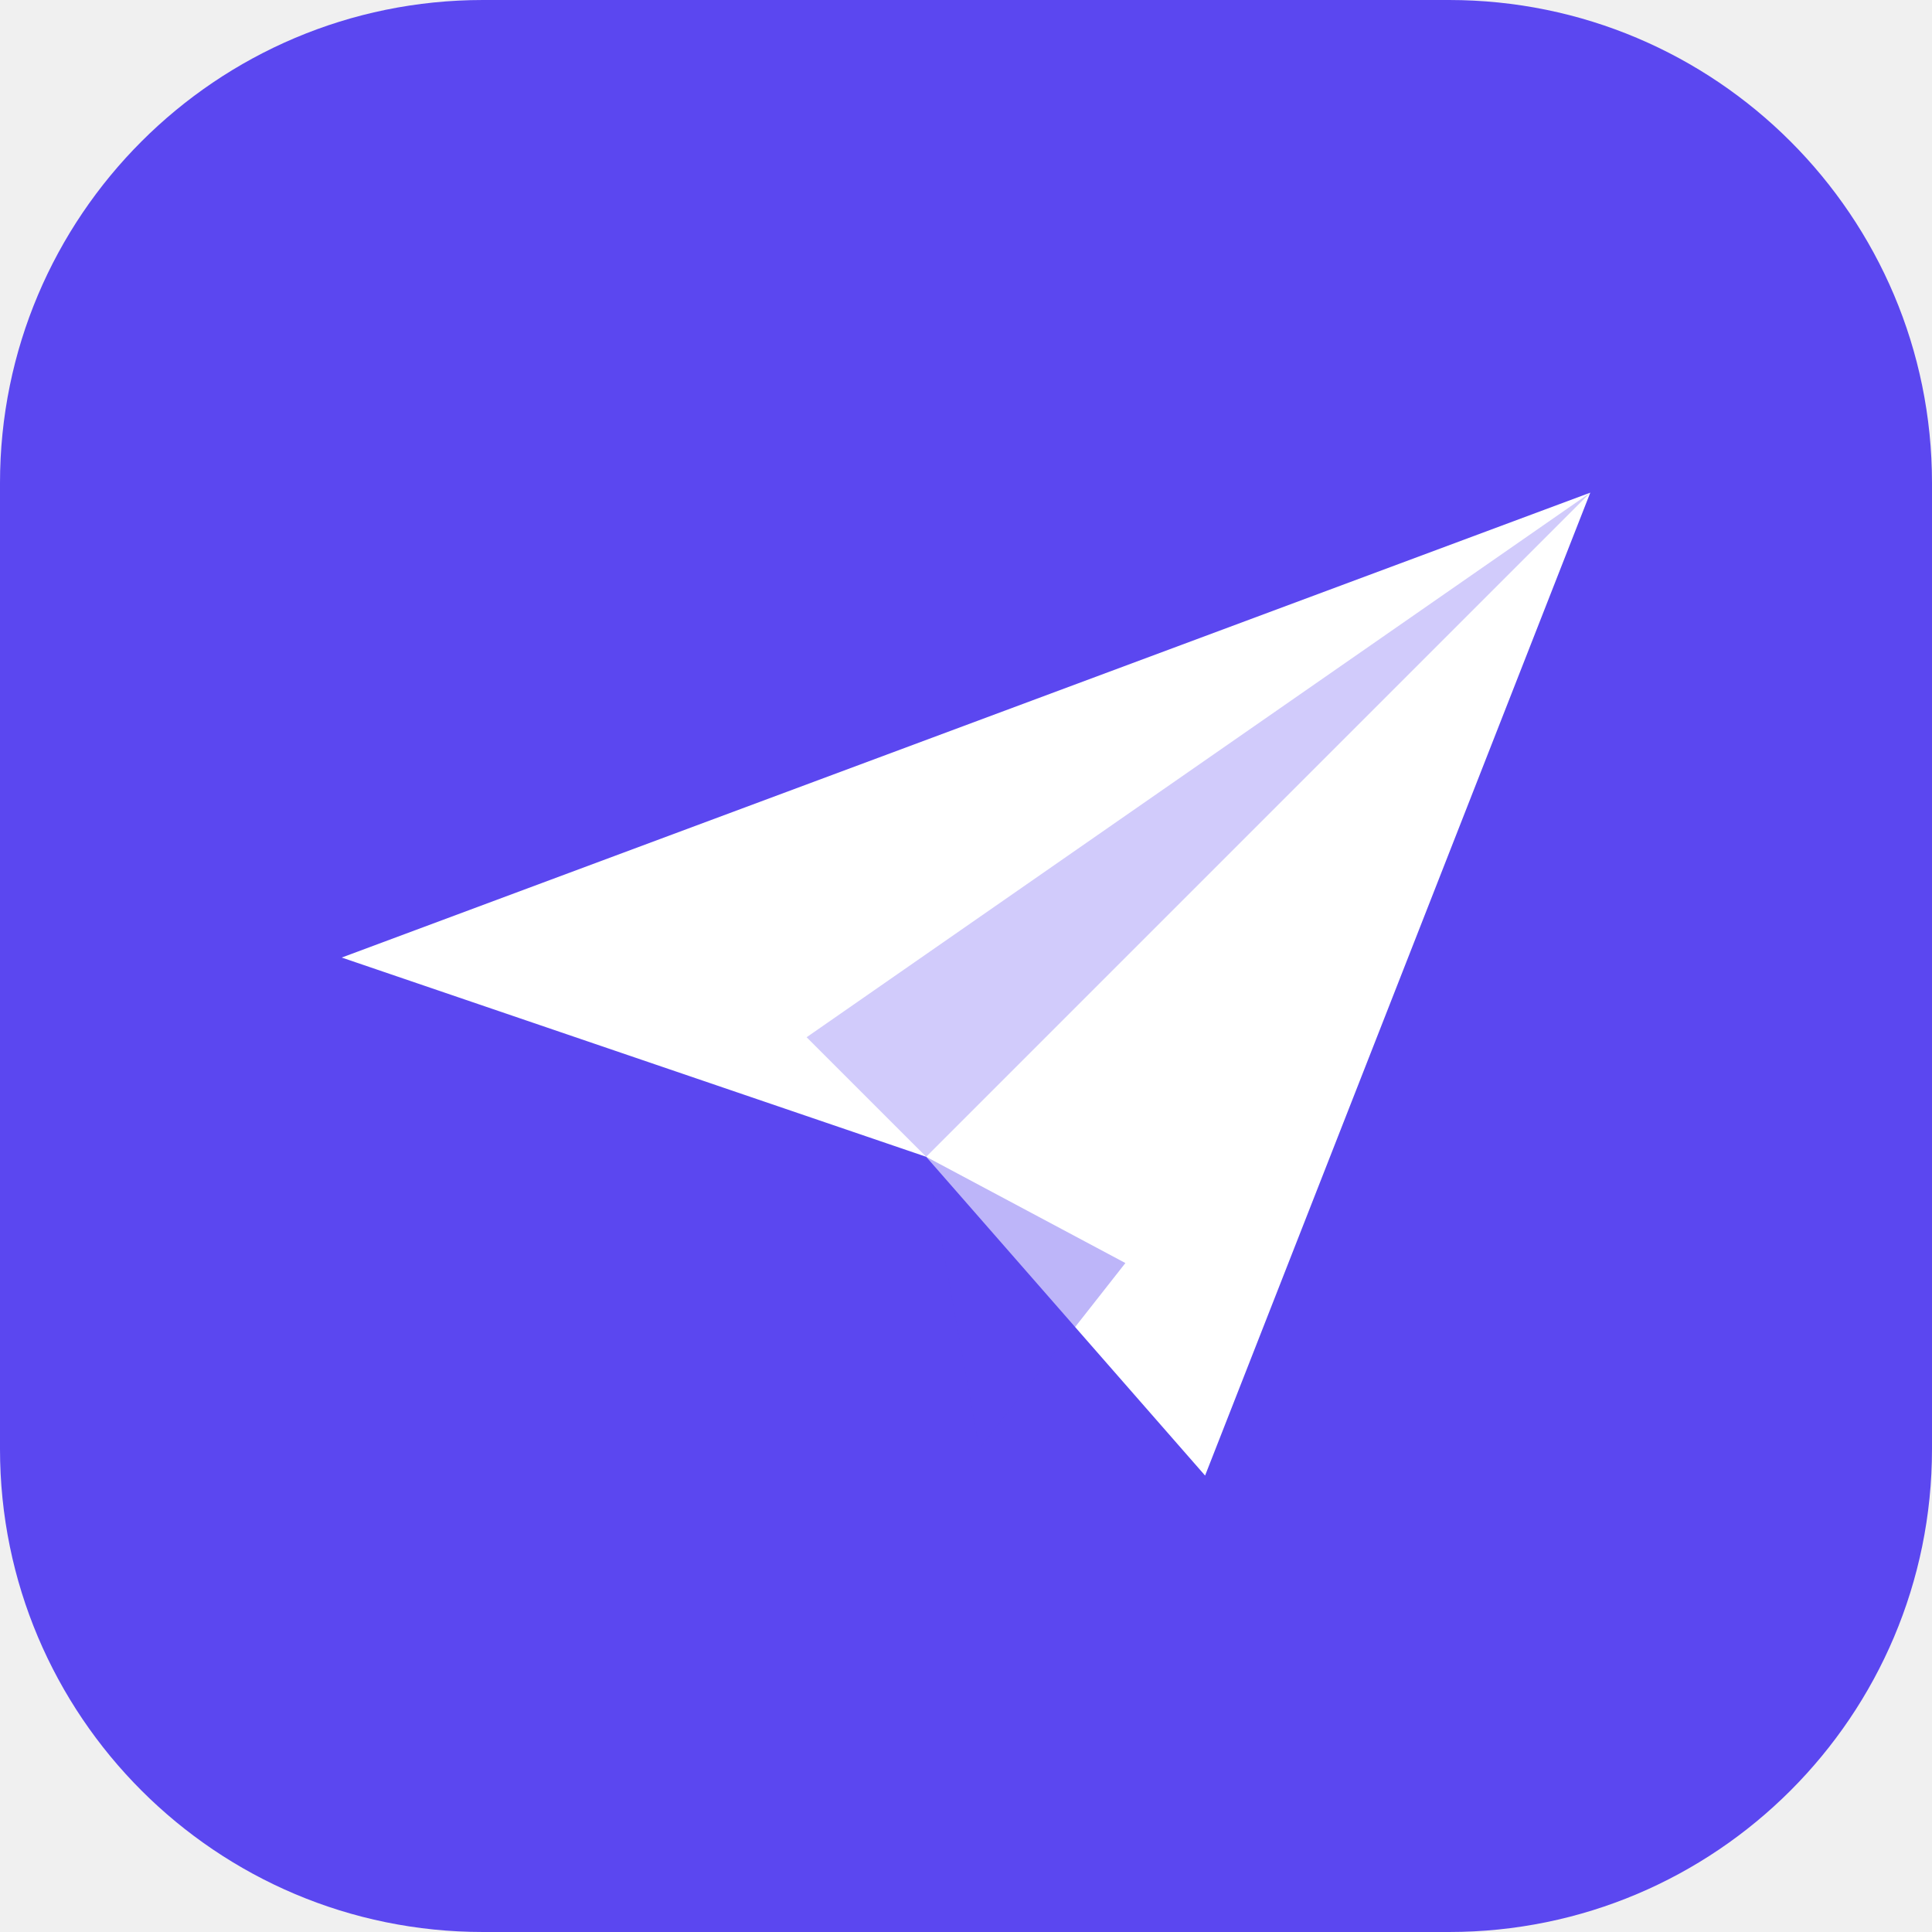
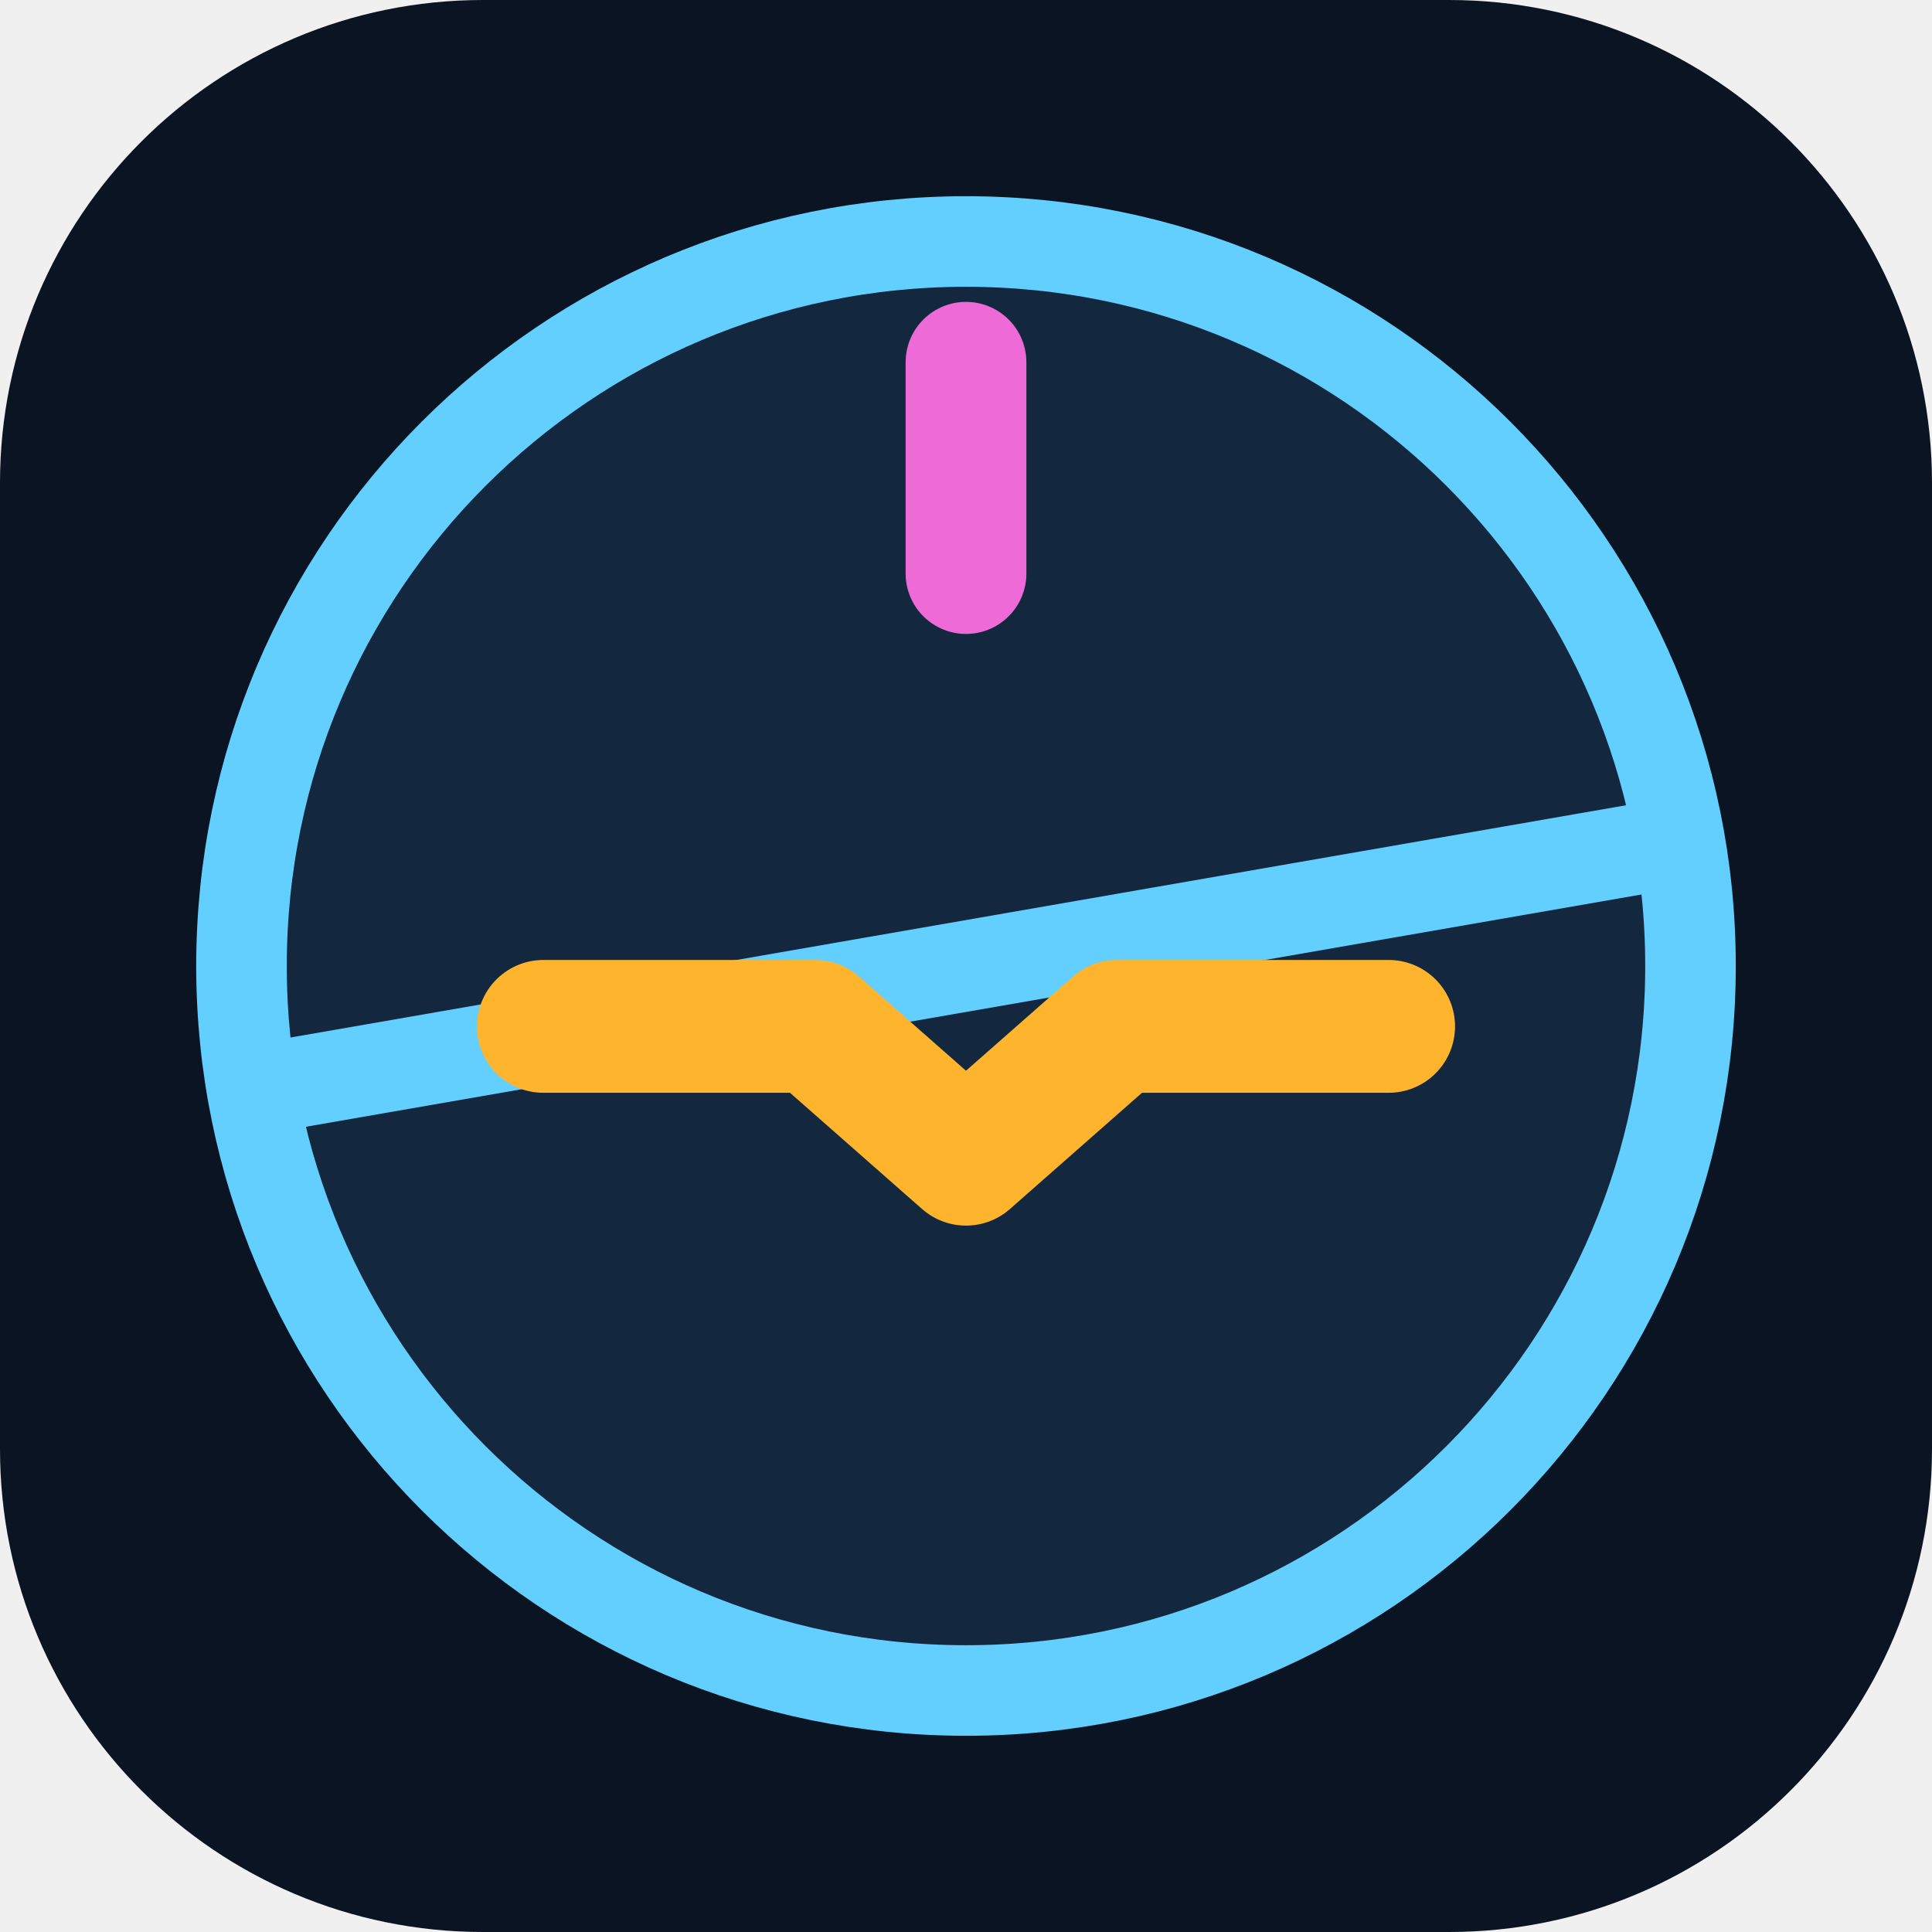
- <svg xmlns="http://www.w3.org/2000/svg" viewBox="0 0 64 64">
-   <rect width="64" height="64" rx="16" fill="#5B47F0" />
-   <g transform="translate(10 15) scale(.44)">
-     <path d="M3 38 97 3 68 77 47 53Z" fill="#fff" />
-     <path d="M47 53 97 3 38 44Z" fill="#5B47F0" fill-opacity=".28" />
-     <path d="M47 53 51 75 62 61Z" fill="#5B47F0" fill-opacity=".4" />
-   </g>
+ <svg xmlns="http://www.w3.org/2000/svg" viewBox="0 0 32 32">
+   <rect width="32" height="32" rx="8" fill="#0A1422" />
+   <circle cx="16" cy="16" r="12" fill="#13273F" stroke="#62CFFF" stroke-width="1.5" />
+   <path d="M4.5 18 27.5 14" stroke="#62CFFF" stroke-width="1.5" />
+   <path d="M9 17h4.5l2.5 2.2 2.5-2.2H23" stroke="#FFB42E" stroke-width="2.2" fill="none" stroke-linecap="round" stroke-linejoin="round" />
+   <path d="M16 6v3.5" stroke="#EE6AD6" stroke-width="2" stroke-linecap="round" />
</svg>
